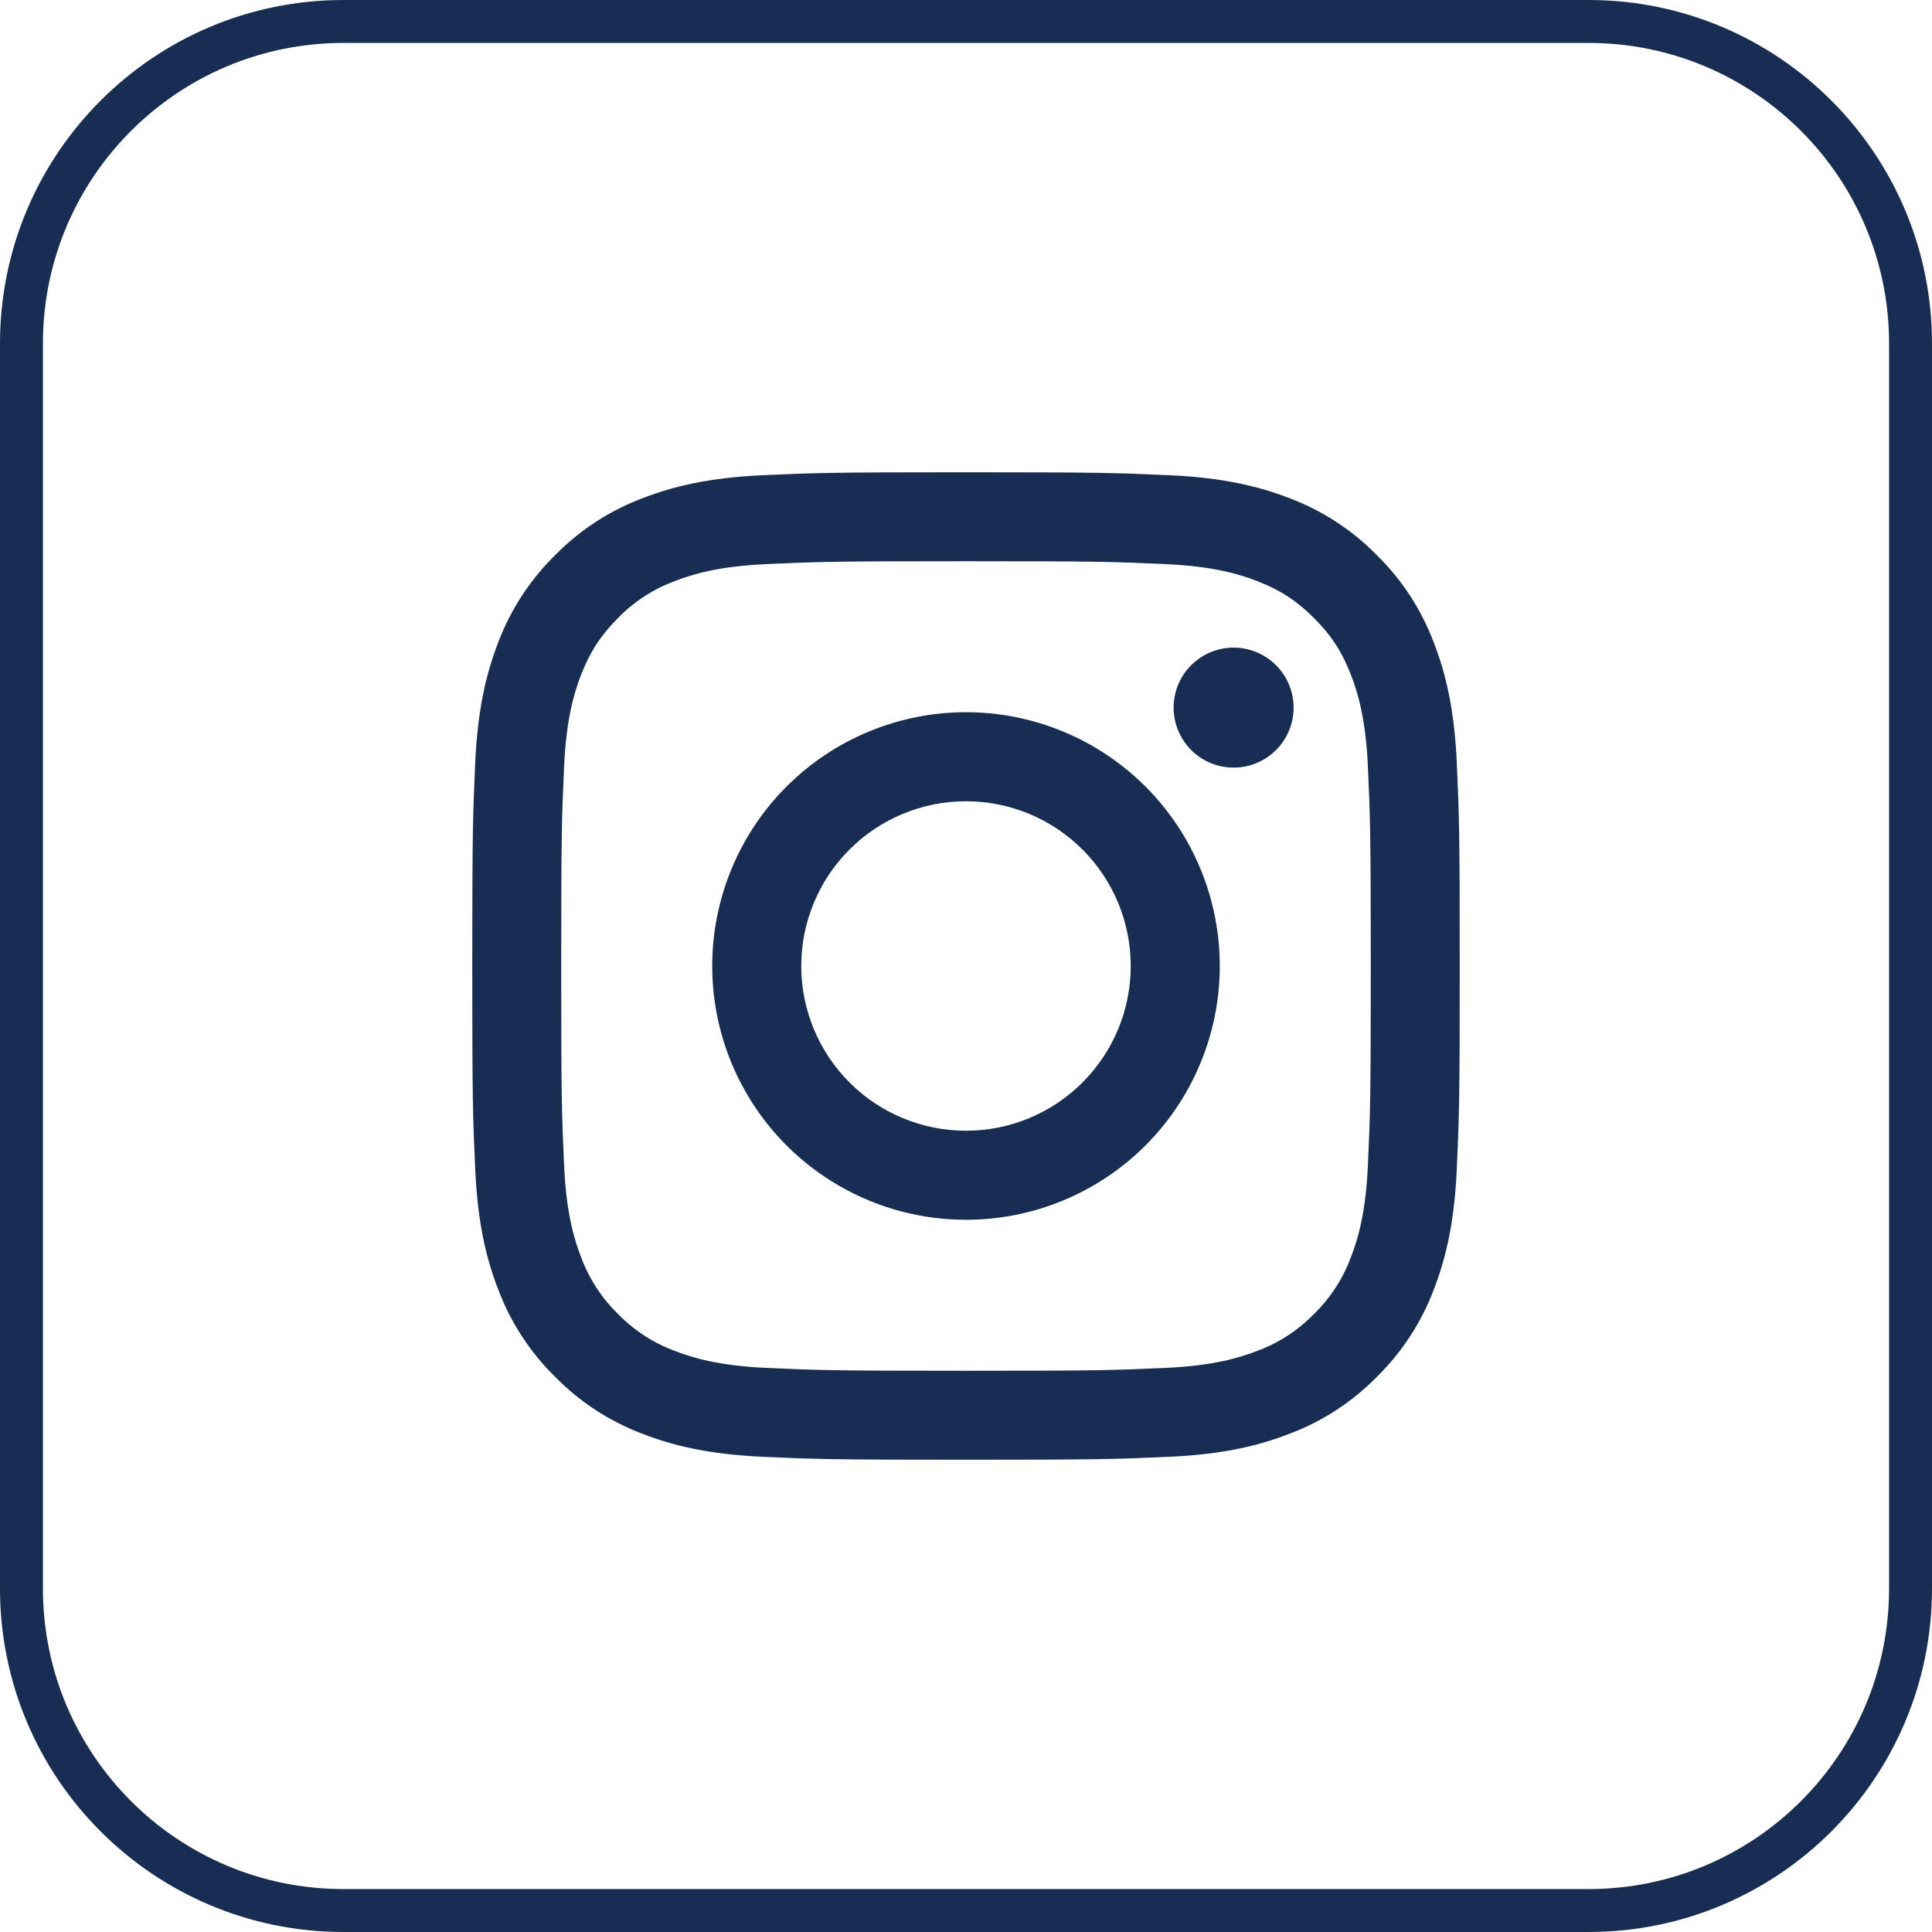
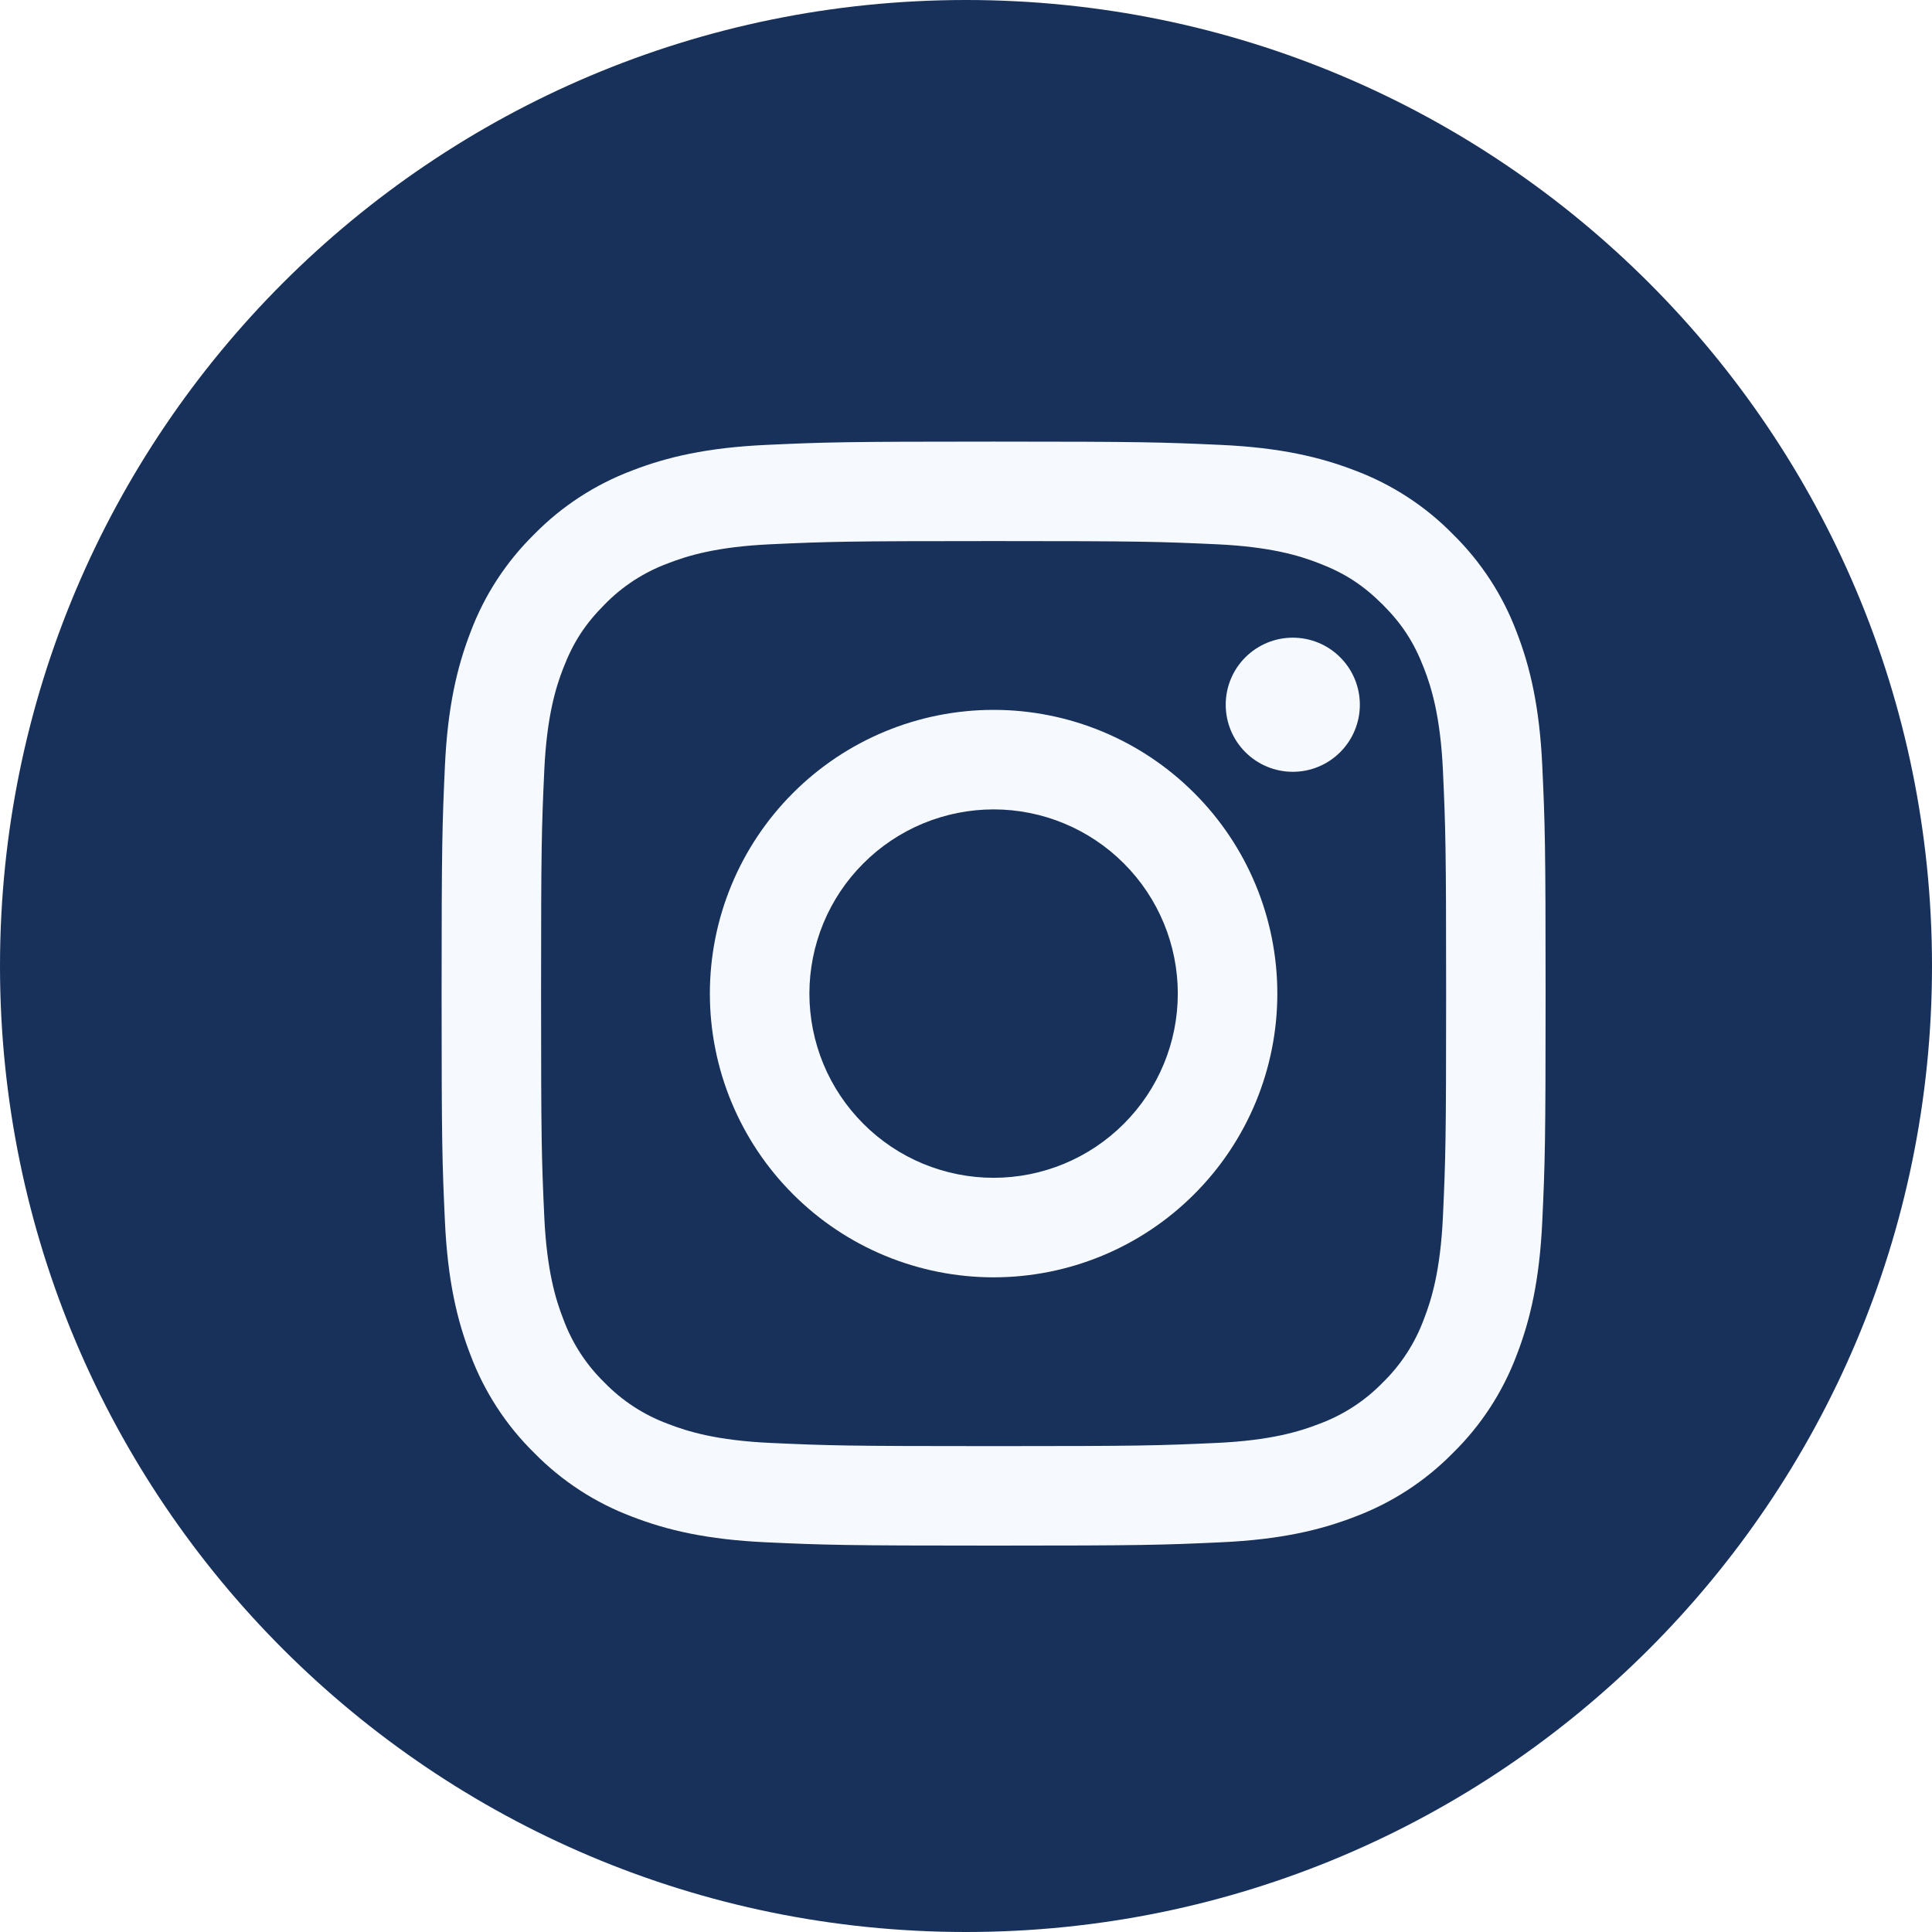
- <svg xmlns="http://www.w3.org/2000/svg" width="45" height="45" viewBox="0 0 45 45" fill="none">
-   <rect x="0.5" y="0.5" width="44" height="44" rx="7.5" stroke="#172D52" />
-   <path fill-rule="evenodd" clip-rule="evenodd" d="M22.5 11C19.377 11 18.986 11.013 17.759 11.069C16.535 11.125 15.698 11.32 14.967 11.604C14.2 11.892 13.505 12.345 12.93 12.931C12.345 13.505 11.892 14.2 11.603 14.967C11.32 15.698 11.125 16.535 11.069 17.76C11.014 18.986 11 19.376 11 22.5C11 25.624 11.013 26.014 11.069 27.241C11.125 28.465 11.32 29.302 11.604 30.033C11.892 30.8 12.345 31.495 12.931 32.07C13.505 32.655 14.2 33.108 14.967 33.397C15.698 33.68 16.535 33.875 17.759 33.931C18.986 33.987 19.377 34 22.5 34C25.623 34 26.014 33.987 27.241 33.931C28.465 33.875 29.302 33.68 30.033 33.396C30.8 33.108 31.495 32.655 32.07 32.069C32.655 31.495 33.108 30.8 33.397 30.033C33.68 29.302 33.875 28.465 33.931 27.241C33.987 26.014 34 25.623 34 22.5C34 19.377 33.987 18.986 33.931 17.759C33.875 16.535 33.68 15.698 33.396 14.967C33.107 14.199 32.654 13.504 32.069 12.93C31.495 12.345 30.8 11.892 30.033 11.603C29.302 11.32 28.465 11.125 27.24 11.069C26.014 11.014 25.624 11 22.5 11ZM22.5 13.072C25.57 13.072 25.935 13.084 27.148 13.139C28.268 13.19 28.877 13.377 29.283 13.535C29.819 13.743 30.203 13.993 30.605 14.395C31.008 14.797 31.257 15.181 31.465 15.717C31.623 16.123 31.81 16.732 31.861 17.852C31.916 19.065 31.928 19.43 31.928 22.5C31.928 25.57 31.916 25.935 31.861 27.148C31.81 28.268 31.623 28.877 31.465 29.283C31.281 29.782 30.987 30.234 30.605 30.605C30.234 30.987 29.782 31.281 29.283 31.465C28.877 31.623 28.268 31.81 27.148 31.861C25.935 31.916 25.571 31.928 22.5 31.928C19.429 31.928 19.065 31.916 17.852 31.861C16.732 31.81 16.123 31.623 15.717 31.465C15.218 31.281 14.766 30.987 14.395 30.605C14.013 30.234 13.72 29.782 13.535 29.283C13.377 28.877 13.19 28.268 13.139 27.148C13.084 25.935 13.072 25.57 13.072 22.5C13.072 19.43 13.084 19.065 13.139 17.852C13.19 16.732 13.377 16.123 13.535 15.717C13.743 15.181 13.993 14.797 14.395 14.395C14.766 14.013 15.218 13.719 15.717 13.535C16.123 13.377 16.732 13.19 17.852 13.139C19.065 13.084 19.43 13.072 22.5 13.072Z" fill="#172D52" />
-   <path fill-rule="evenodd" clip-rule="evenodd" d="M22.5 26.337C21.996 26.337 21.497 26.238 21.032 26.045C20.566 25.852 20.143 25.57 19.787 25.213C19.43 24.857 19.148 24.434 18.955 23.968C18.762 23.503 18.663 23.004 18.663 22.5C18.663 21.996 18.762 21.497 18.955 21.032C19.148 20.566 19.43 20.143 19.787 19.787C20.143 19.43 20.566 19.148 21.032 18.955C21.497 18.762 21.996 18.663 22.5 18.663C23.518 18.663 24.494 19.067 25.213 19.787C25.933 20.506 26.337 21.482 26.337 22.5C26.337 23.518 25.933 24.494 25.213 25.213C24.494 25.933 23.518 26.337 22.5 26.337ZM22.5 16.589C20.932 16.589 19.429 17.212 18.32 18.32C17.212 19.429 16.589 20.932 16.589 22.5C16.589 24.068 17.212 25.571 18.32 26.68C19.429 27.788 20.932 28.411 22.5 28.411C24.068 28.411 25.571 27.788 26.68 26.68C27.788 25.571 28.411 24.068 28.411 22.5C28.411 20.932 27.788 19.429 26.68 18.32C25.571 17.212 24.068 16.589 22.5 16.589ZM30.131 16.482C30.131 16.852 29.983 17.208 29.721 17.47C29.459 17.732 29.104 17.879 28.733 17.879C28.363 17.879 28.007 17.732 27.745 17.47C27.483 17.208 27.336 16.852 27.336 16.482C27.336 16.111 27.483 15.756 27.745 15.494C28.007 15.232 28.363 15.084 28.733 15.084C29.104 15.084 29.459 15.232 29.721 15.494C29.983 15.756 30.131 16.111 30.131 16.482Z" fill="#172D52" />
+ <svg xmlns="http://www.w3.org/2000/svg" width="35" height="35" viewBox="0 0 35 35" fill="none">
+   <circle cx="17.5" cy="17.5" r="17.5" fill="#18315B" />
+   <path fill-rule="evenodd" clip-rule="evenodd" d="M18 8C15.284 8 14.944 8.011 13.877 8.06C12.813 8.109 12.085 8.278 11.449 8.525C10.783 8.776 10.178 9.169 9.678 9.679C9.169 10.178 8.776 10.782 8.525 11.449C8.279 12.085 8.109 12.813 8.06 13.878C8.012 14.944 8 15.283 8 18C8 20.717 8.011 21.056 8.06 22.123C8.109 23.187 8.278 23.915 8.525 24.551C8.776 25.217 9.169 25.822 9.679 26.322C10.178 26.831 10.782 27.224 11.449 27.475C12.085 27.722 12.813 27.891 13.877 27.94C14.944 27.989 15.284 28 18 28C20.716 28 21.056 27.989 22.123 27.94C23.187 27.891 23.915 27.722 24.551 27.475C25.217 27.224 25.822 26.831 26.322 26.321C26.831 25.822 27.224 25.218 27.475 24.551C27.722 23.915 27.891 23.187 27.94 22.123C27.989 21.056 28 20.716 28 18C28 15.284 27.989 14.944 27.94 13.877C27.891 12.813 27.722 12.085 27.475 11.449C27.224 10.782 26.83 10.178 26.321 9.678C25.822 9.169 25.218 8.776 24.551 8.525C23.915 8.279 23.187 8.109 22.122 8.06C21.056 8.012 20.717 8 18 8ZM18 9.802C20.67 9.802 20.987 9.812 22.041 9.86C23.016 9.905 23.545 10.067 23.898 10.205C24.365 10.385 24.698 10.603 25.048 10.952C25.398 11.302 25.615 11.635 25.795 12.102C25.933 12.455 26.095 12.984 26.14 13.959C26.188 15.013 26.198 15.33 26.198 18C26.198 20.67 26.188 20.987 26.14 22.041C26.095 23.016 25.933 23.545 25.795 23.898C25.635 24.332 25.38 24.725 25.048 25.048C24.725 25.38 24.332 25.635 23.898 25.795C23.545 25.933 23.016 26.095 22.041 26.14C20.987 26.188 20.671 26.198 18 26.198C15.329 26.198 15.013 26.188 13.959 26.14C12.984 26.095 12.455 25.933 12.102 25.795C11.668 25.635 11.275 25.38 10.952 25.048C10.62 24.725 10.365 24.332 10.205 23.898C10.067 23.545 9.905 23.016 9.86 22.041C9.812 20.987 9.802 20.67 9.802 18C9.802 15.33 9.812 15.013 9.86 13.959C9.905 12.984 10.067 12.455 10.205 12.102C10.385 11.635 10.603 11.302 10.952 10.952C11.275 10.62 11.668 10.365 12.102 10.205C12.455 10.067 12.984 9.905 13.959 9.86C15.013 9.812 15.33 9.802 18 9.802Z" fill="#F6FAFF" />
+   <path fill-rule="evenodd" clip-rule="evenodd" d="M18 21.337C17.562 21.337 17.128 21.25 16.723 21.083C16.318 20.915 15.95 20.669 15.641 20.359C15.331 20.049 15.085 19.682 14.917 19.277C14.75 18.872 14.663 18.438 14.663 18C14.663 17.562 14.75 17.128 14.917 16.723C15.085 16.318 15.331 15.95 15.641 15.641C15.95 15.331 16.318 15.085 16.723 14.917C17.128 14.75 17.562 14.663 18 14.663C18.885 14.663 19.734 15.015 20.359 15.641C20.985 16.266 21.337 17.115 21.337 18C21.337 18.885 20.985 19.734 20.359 20.359C19.734 20.985 18.885 21.337 18 21.337ZM18 12.86C16.637 12.86 15.329 13.402 14.366 14.366C13.402 15.329 12.86 16.637 12.86 18C12.86 19.363 13.402 20.671 14.366 21.634C15.329 22.599 16.637 23.14 18 23.14C19.363 23.14 20.671 22.599 21.634 21.634C22.599 20.671 23.14 19.363 23.14 18C23.14 16.637 22.599 15.329 21.634 14.366C20.671 13.402 19.363 12.86 18 12.86ZM24.635 12.767C24.635 13.089 24.507 13.398 24.279 13.626C24.052 13.854 23.743 13.982 23.42 13.982C23.098 13.982 22.789 13.854 22.561 13.626C22.333 13.398 22.205 13.089 22.205 12.767C22.205 12.444 22.333 12.135 22.561 11.908C22.789 11.68 23.098 11.552 23.42 11.552C23.743 11.552 24.052 11.68 24.279 11.908C24.507 12.135 24.635 12.444 24.635 12.767Z" fill="#F6FAFF" />
</svg>
